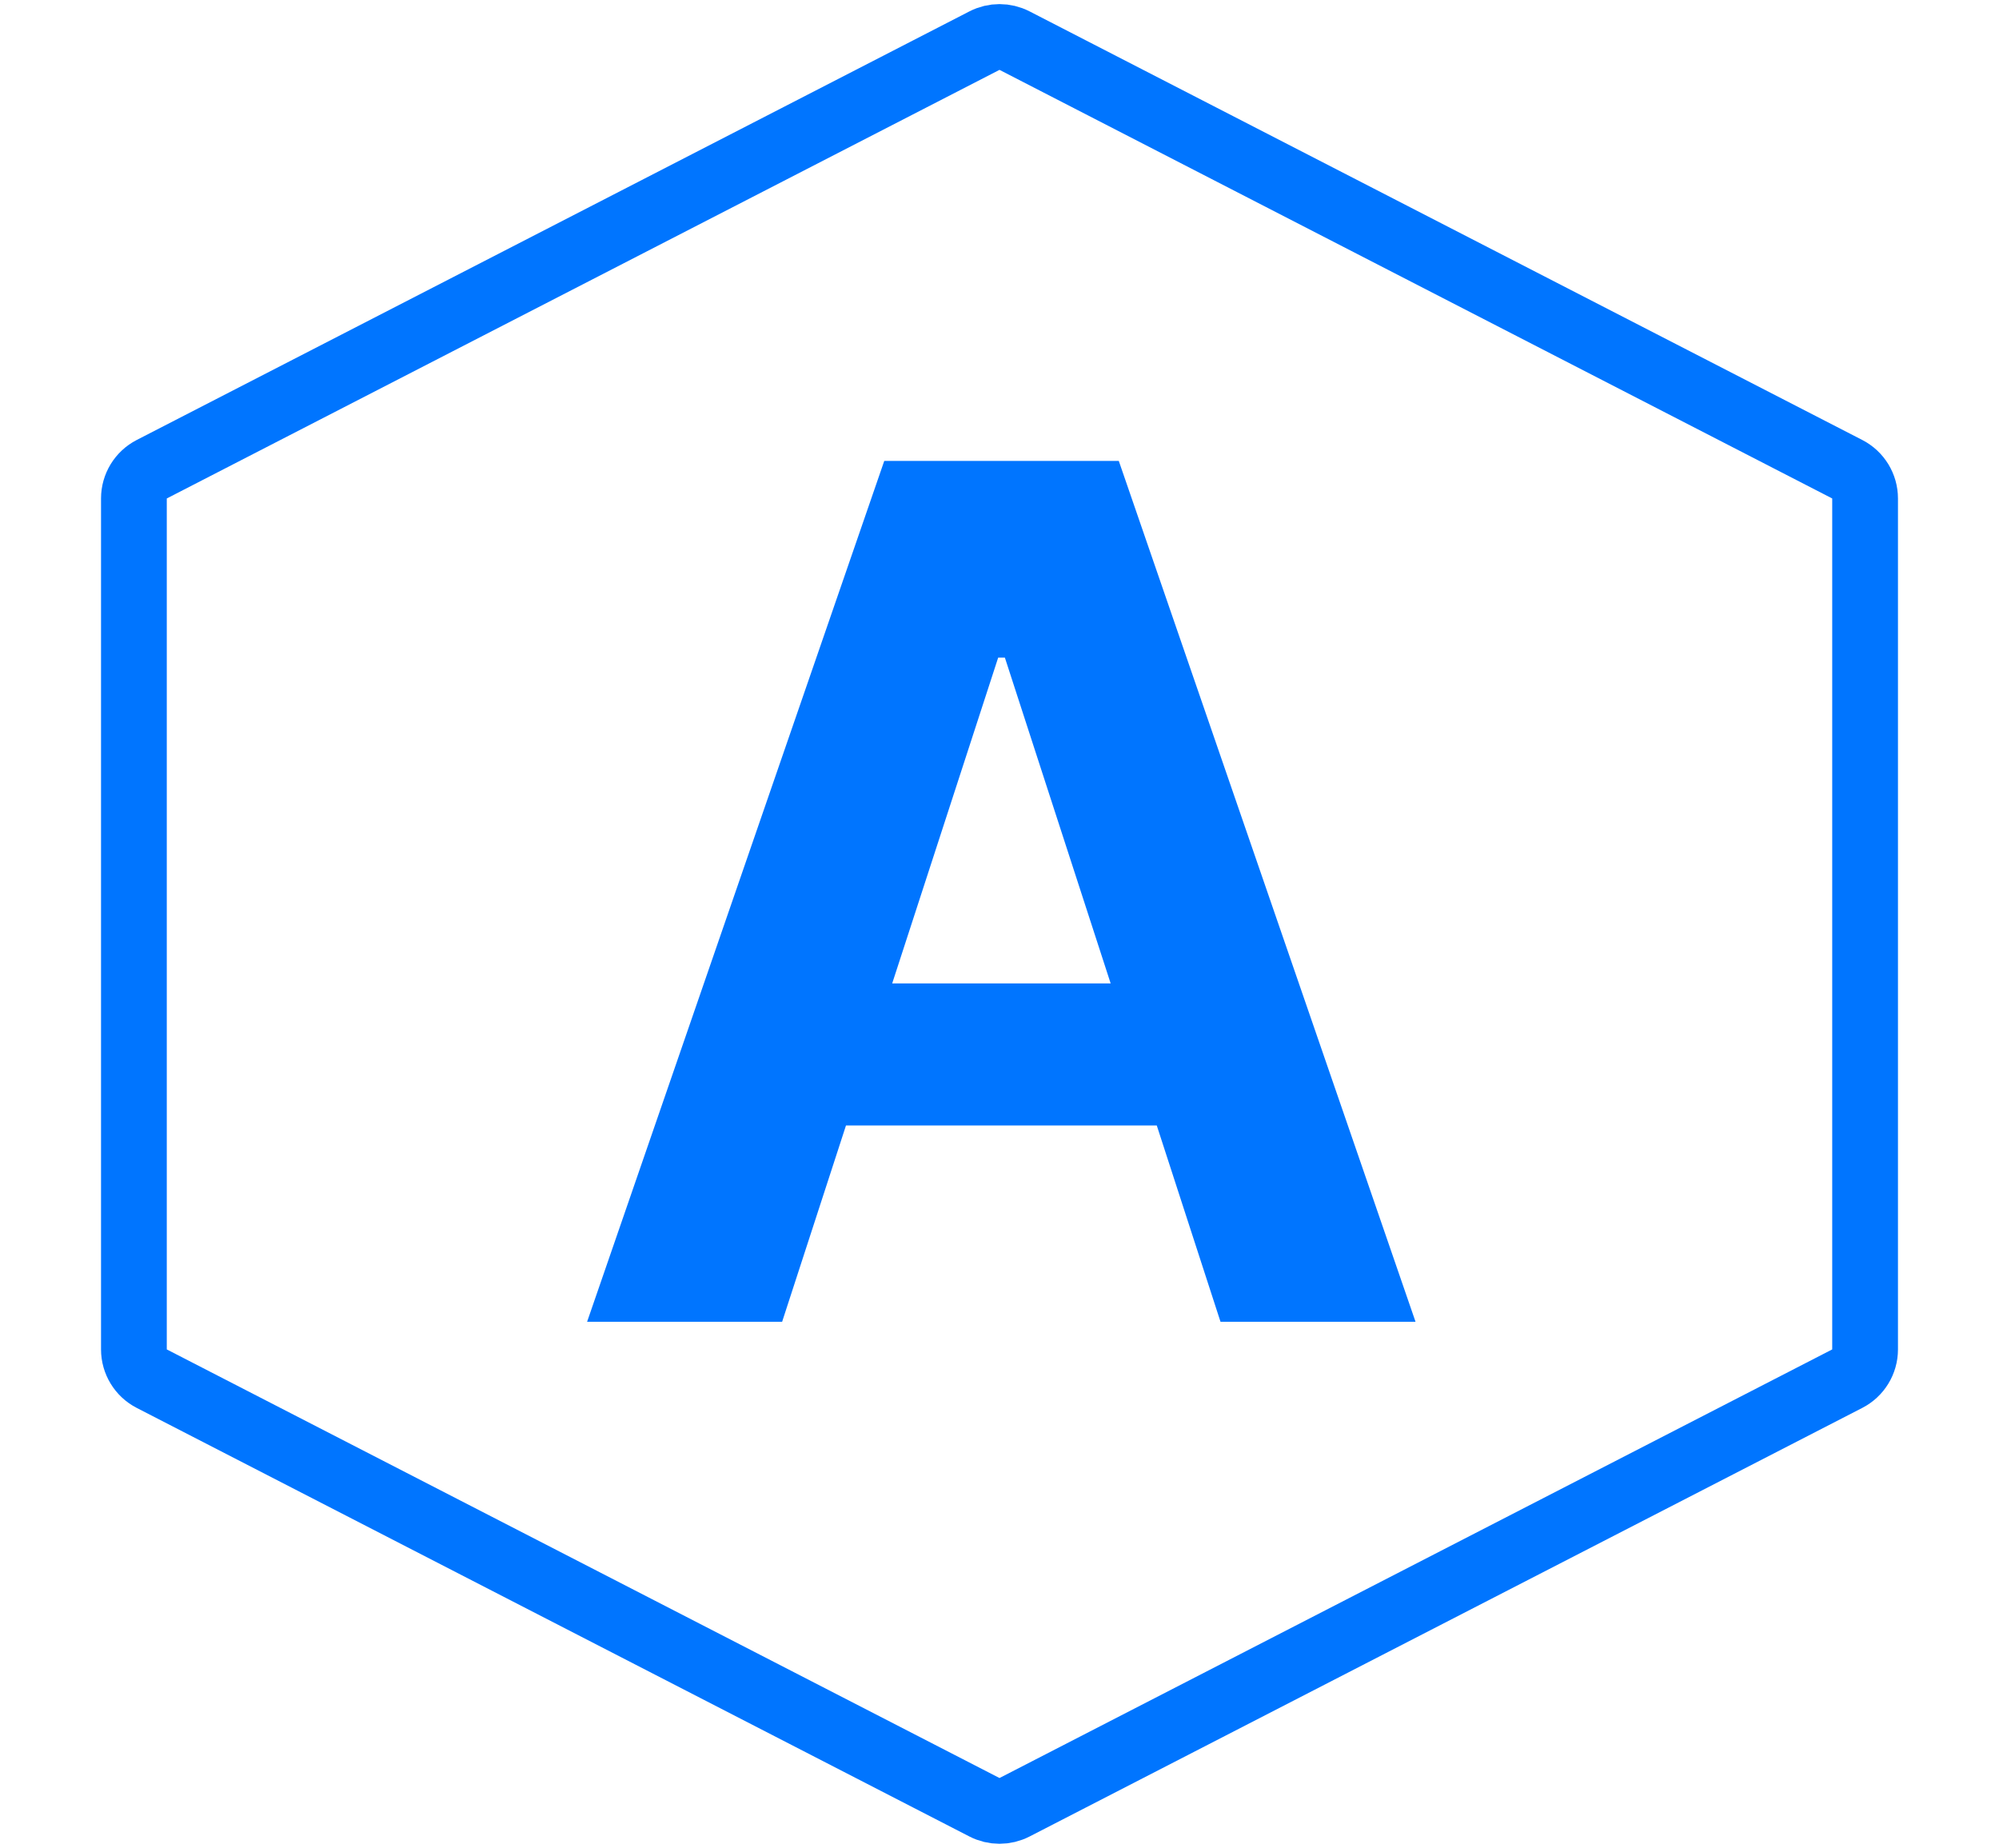
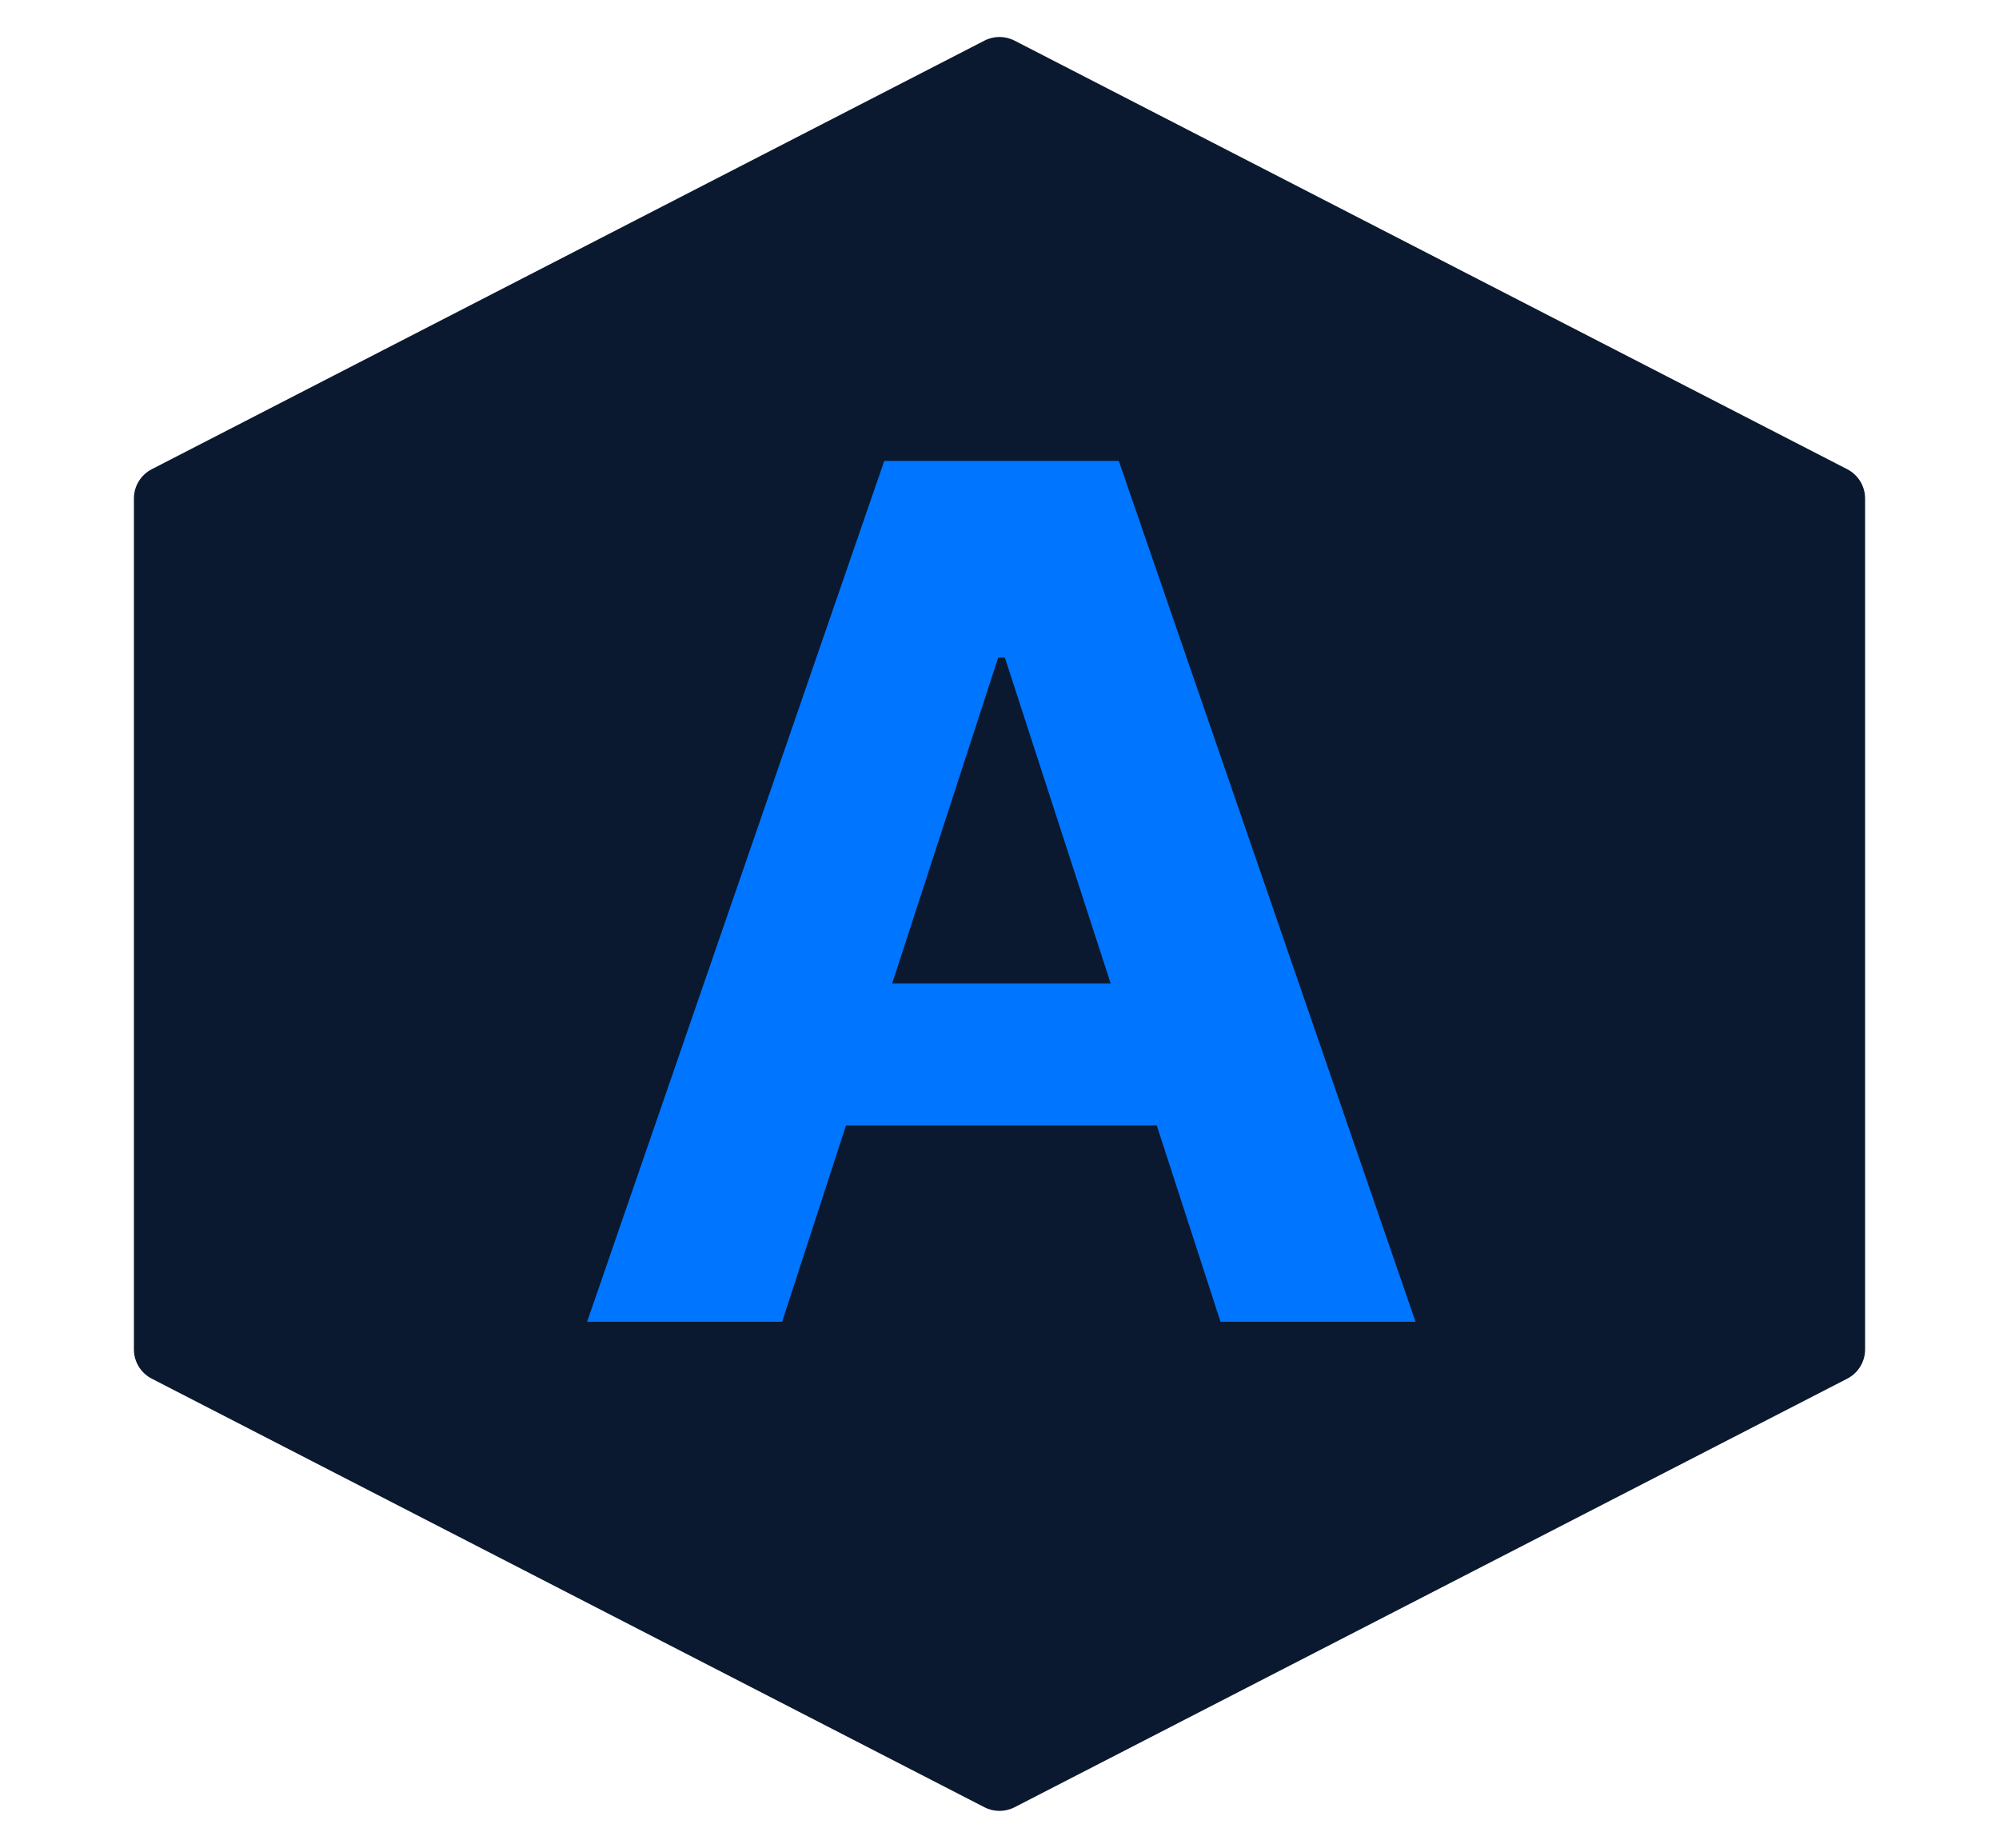
- <svg xmlns="http://www.w3.org/2000/svg" width="304" height="281" viewBox="0 0 304 281" fill="none">
-   <path d="M149.712 6.178C151.148 5.439 152.852 5.439 154.288 6.178L280.924 71.354C282.589 72.211 283.636 73.927 283.636 75.8V205.2C283.636 207.073 282.589 208.789 280.924 209.646L154.288 274.822C152.852 275.561 151.148 275.561 149.712 274.822L23.076 209.646C21.411 208.789 20.364 207.073 20.364 205.2V75.8C20.364 73.927 21.411 72.211 23.076 71.354L149.712 6.178Z" stroke="#0075FF" stroke-width="10" />
+ <svg xmlns="http://www.w3.org/2000/svg" width="304" height="281" viewBox="0 0 304 281" fill="#0a192f">
+   <path d="M149.712 6.178C151.148 5.439 152.852 5.439 154.288 6.178L280.924 71.354C282.589 72.211 283.636 73.927 283.636 75.8V205.2C283.636 207.073 282.589 208.789 280.924 209.646L154.288 274.822C152.852 275.561 151.148 275.561 149.712 274.822L23.076 209.646C21.411 208.789 20.364 207.073 20.364 205.2V75.8C20.364 73.927 21.411 72.211 23.076 71.354L149.712 6.178Z" stroke="none" stroke-width="10" />
  <path d="M118.942 201H89.283L134.474 70.091H170.142L215.27 201H185.611L152.82 100.006H151.797L118.942 201ZM117.088 149.544H187.145V171.149H117.088V149.544Z" fill="#0075FF" />
</svg>
